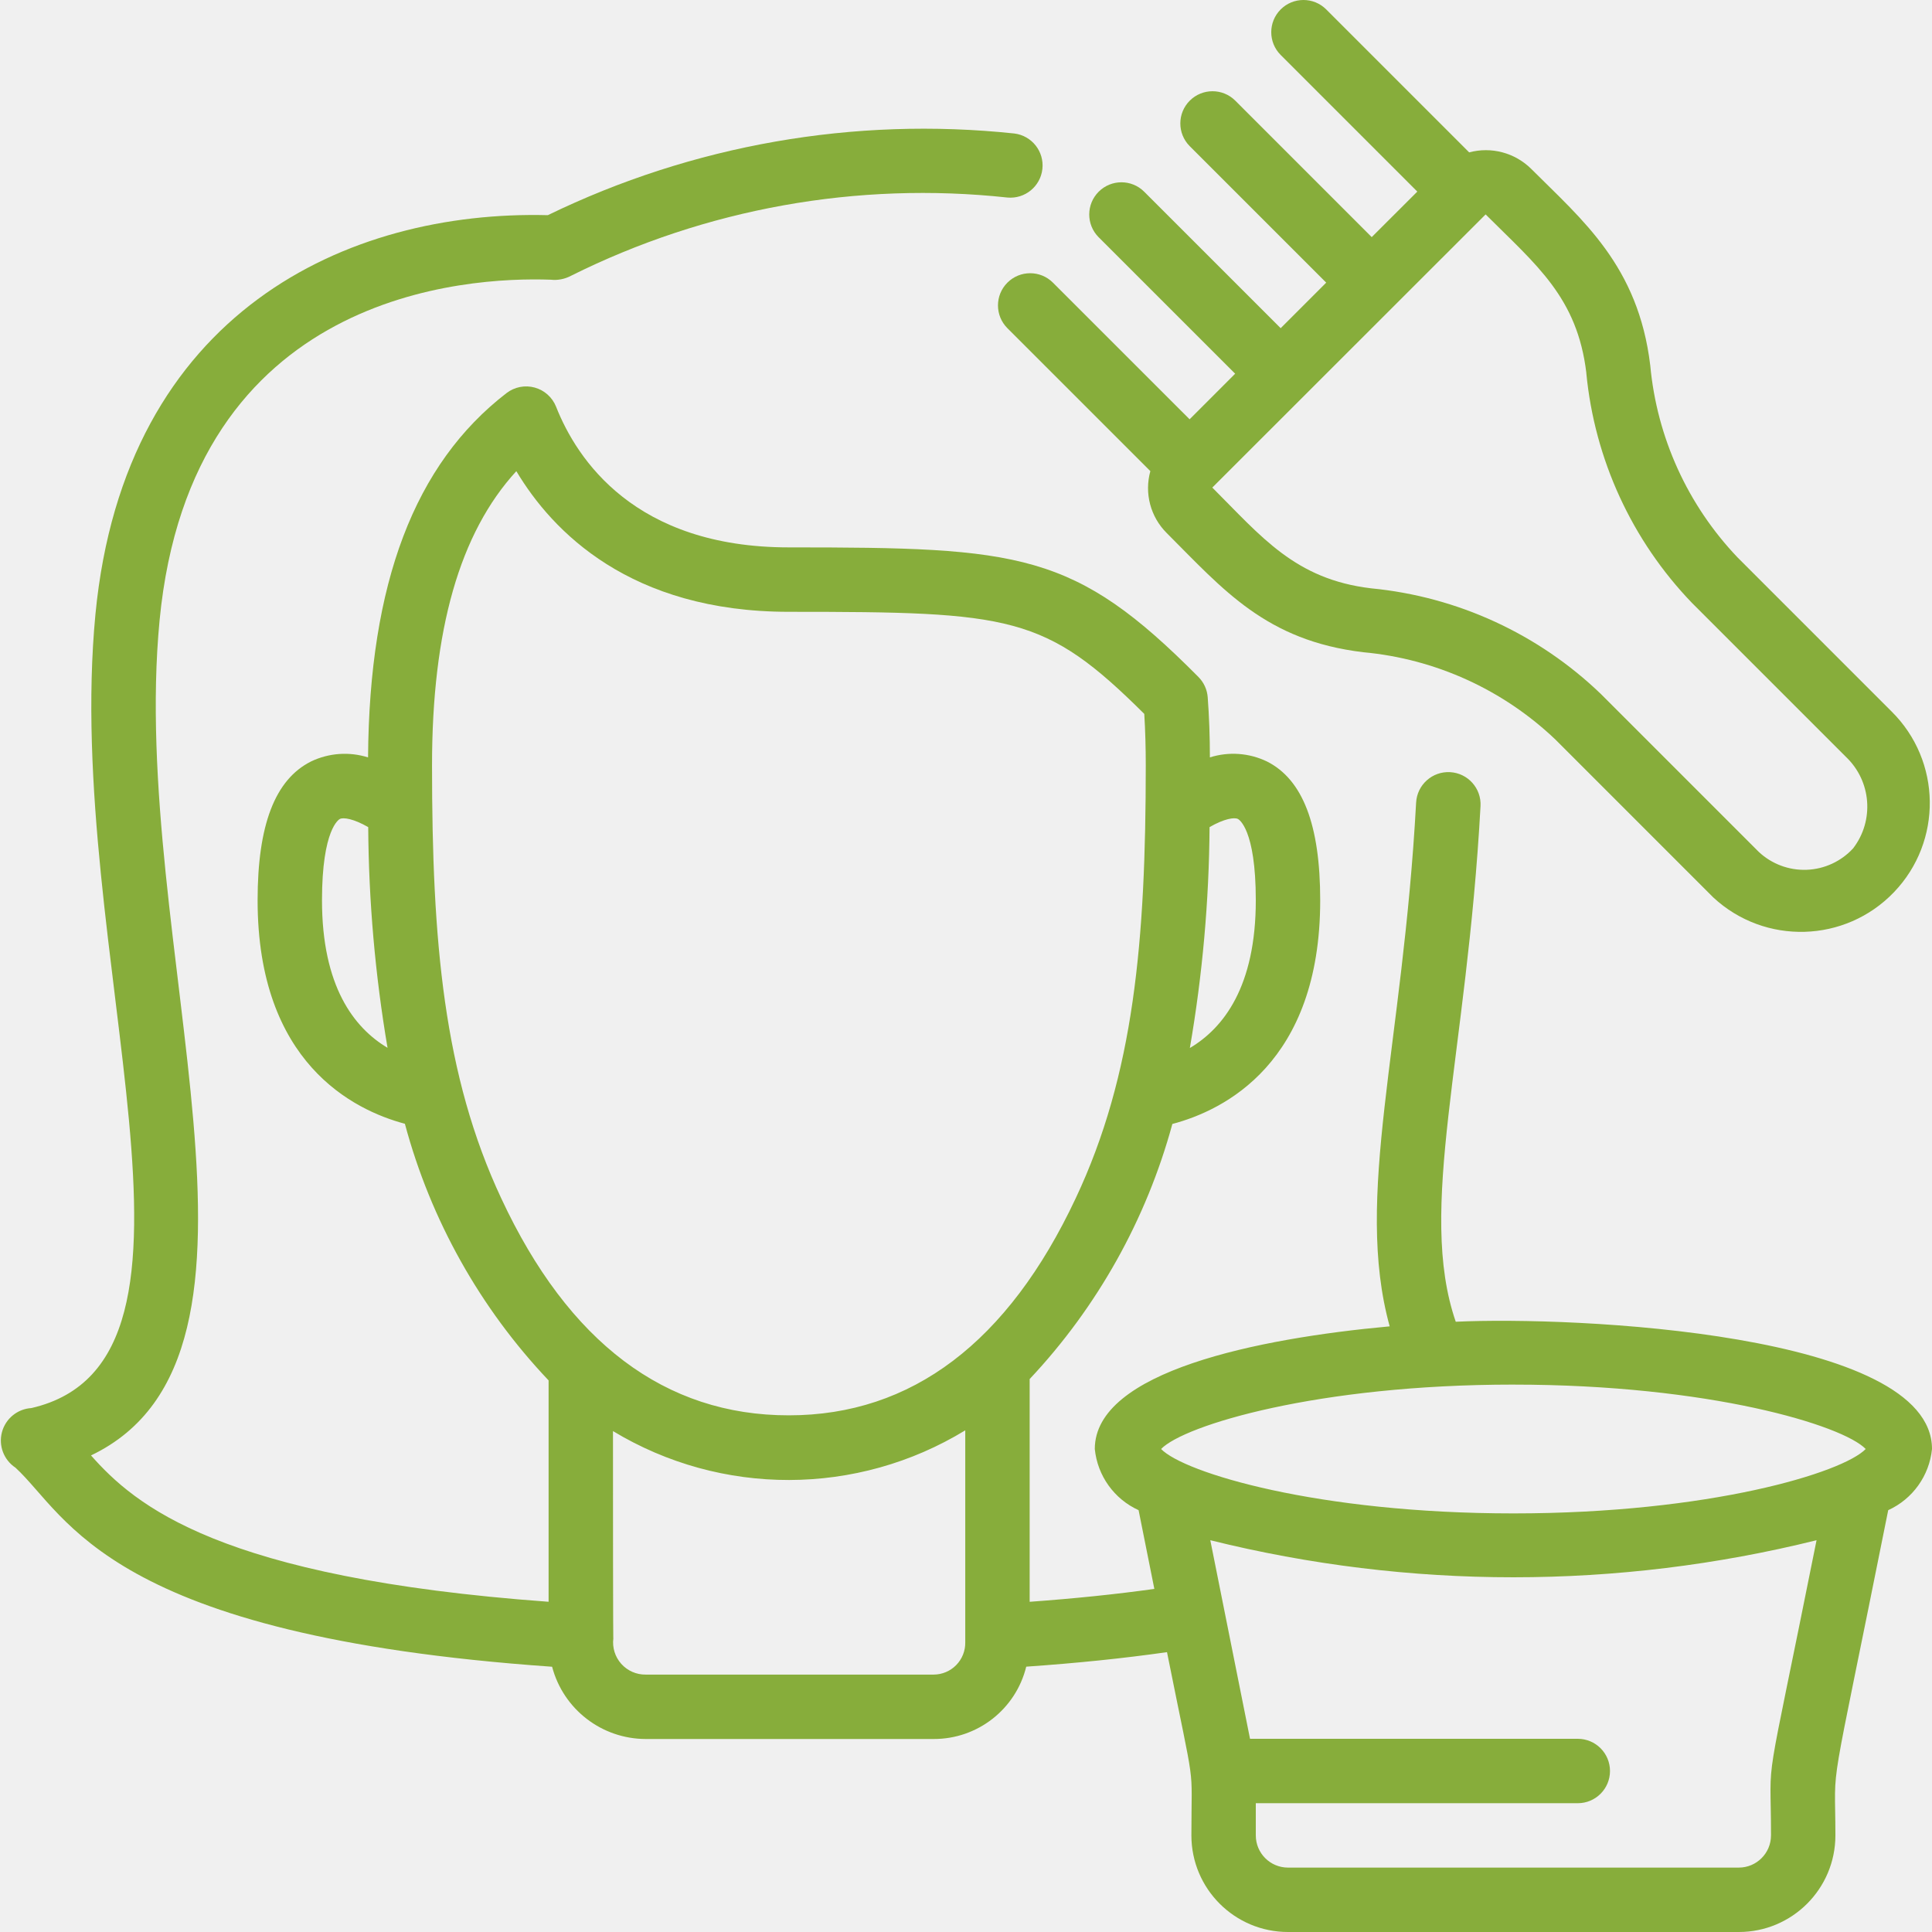
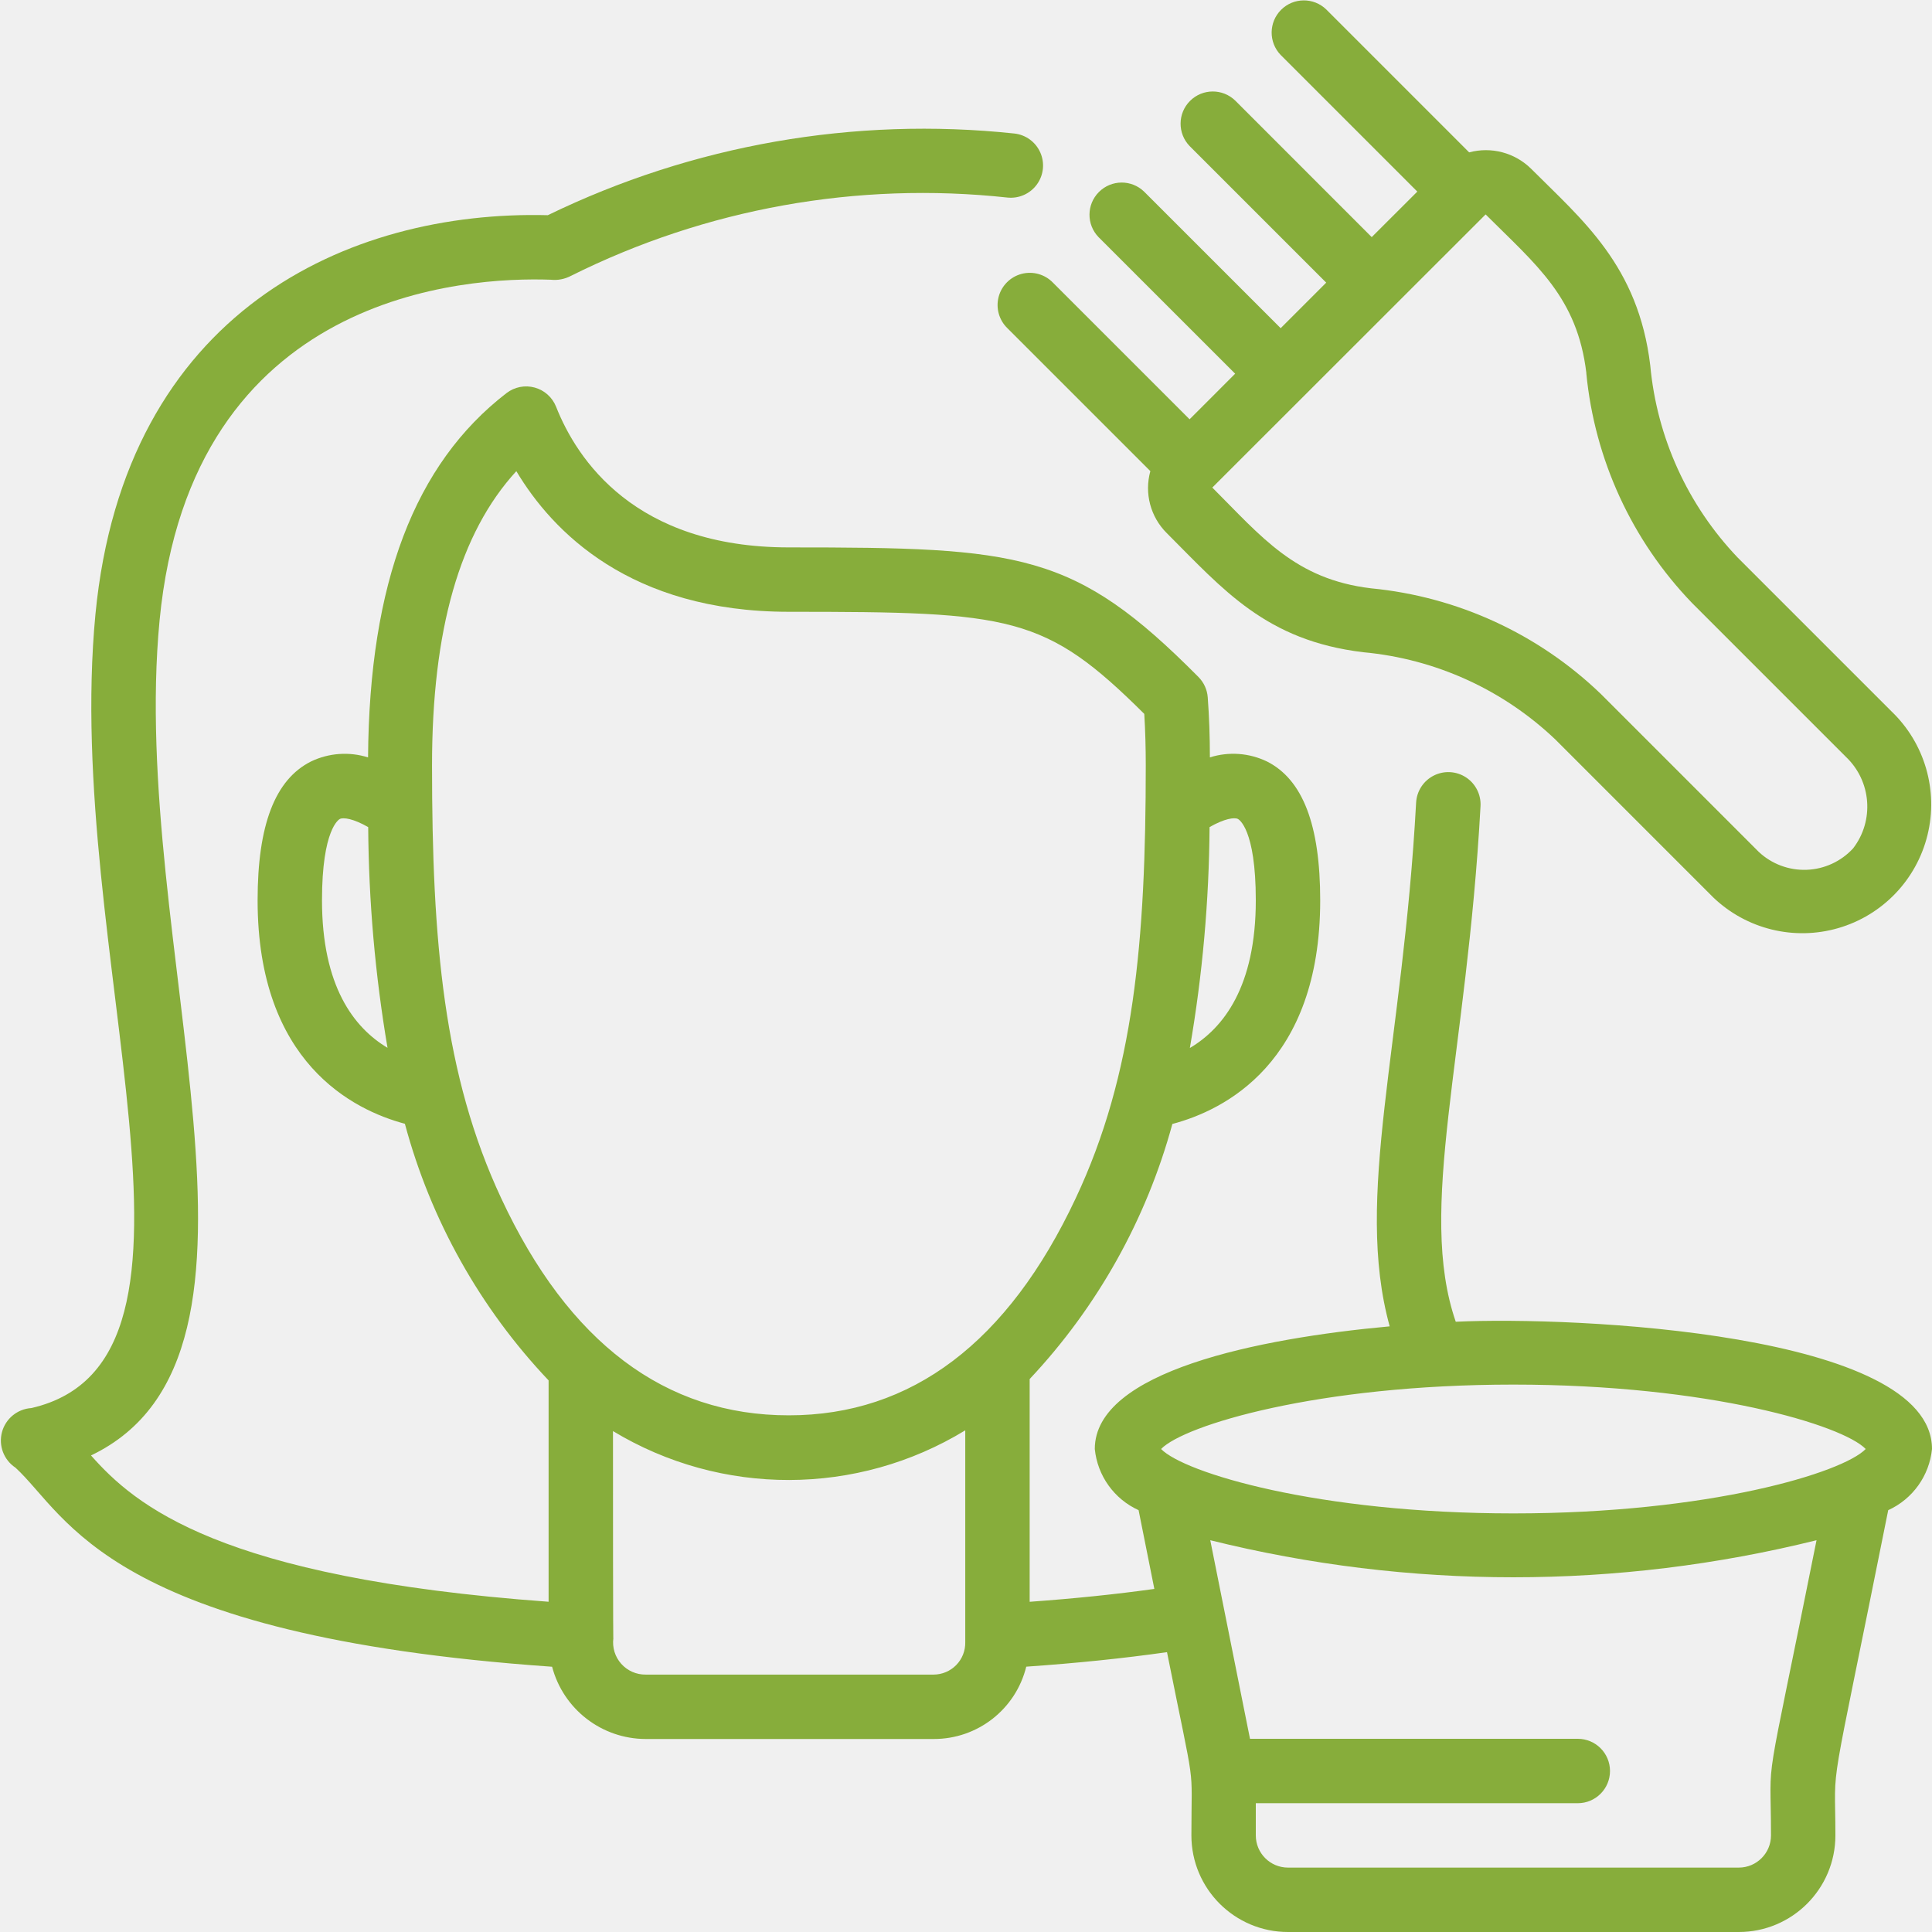
- <svg xmlns="http://www.w3.org/2000/svg" viewBox="0 0 107 107">
-   <g clip-path="url(#clip0)" fill="#87AD3B">
-     <path d="M58.315 15.654a1.783 1.783 0 10-2.522 2.522l7.917 7.916a3.51 3.51 0 00.91 3.433c3.14 3.14 5.493 5.956 10.89 6.598a17.774 17.774 0 0110.636 4.838l8.738 8.739a7.135 7.135 0 009.874-10.3l-8.526-8.527a17.777 17.777 0 01-4.836-10.636c-.664-5.528-3.76-8.048-6.599-10.89a3.567 3.567 0 00-3.43-.908L73.45.522a1.783 1.783 0 00-2.522 2.522l7.567 7.567-2.525 2.521-7.563-7.564a1.783 1.783 0 00-2.522 2.521l7.565 7.565-2.522 2.522-7.566-7.565a1.783 1.783 0 00-2.522 2.521l7.567 7.565-2.523 2.524-7.569-7.567zm29.54 5.01a21.3 21.3 0 005.856 12.732l8.526 8.526a3.796 3.796 0 01.394 5.063 3.68 3.68 0 01-5.225.195l-8.739-8.739a21.297 21.297 0 00-12.733-5.858c-4.205-.5-6.063-2.853-8.793-5.58l15.137-15.128c2.82 2.816 5.077 4.592 5.58 8.788h-.004z" />
-     <path d="M80.624 73.202c-2.155-6.256.616-14.69 1.372-28.556a1.786 1.786 0 00-3.567-.197c-.734 13.52-3.447 21.818-1.464 29.008-7.338.672-16.332 2.502-16.332 6.793a4.176 4.176 0 002.426 3.388l.872 4.36c-2.122.298-4.434.535-6.905.714V76.376a33.477 33.477 0 007.903-14.127c2.854-.754 8.188-3.37 8.188-12.387 0-4.171-.963-6.686-2.946-7.688a4.303 4.303 0 00-3.164-.228c0-1.136-.04-2.261-.12-3.328a1.784 1.784 0 00-.511-1.122c-6.88-6.937-9.844-7.18-22.684-7.18-8.539 0-11.744-4.879-12.894-7.789a1.783 1.783 0 00-2.746-.756c-5.093 3.923-7.599 10.521-7.668 20.176a4.308 4.308 0 00-3.162.227c-1.992 1.002-2.955 3.517-2.955 7.688 0 8.988 5.298 11.615 8.157 12.376a33.115 33.115 0 007.959 14.213v12.26C12.127 87.382 7.478 83.36 5.04 80.606c11.77-5.629 2.08-28.325 3.798-46.248 1.753-18.197 17.02-19.033 21.666-18.867.383.042.77-.032 1.111-.213a43.617 43.617 0 0124.177-4.338 1.784 1.784 0 00.383-3.547 47.634 47.634 0 00-25.835 4.524c-11.043-.284-23.435 5.321-25.054 22.099C3.492 52.742 13.21 75.34 1.737 77.983a1.801 1.801 0 00-.88 3.301c2.908 2.675 5.064 9.302 29.72 11.025a5.371 5.371 0 005.186 4.002h15.943a5.263 5.263 0 005.13-4.006c2.8-.194 5.41-.463 7.796-.804 1.622 8.11 1.351 5.885 1.351 10.149a5.35 5.35 0 005.35 5.35H96.3a5.35 5.35 0 005.35-5.35c0-4.523-.476-1.013 2.925-18.012A4.177 4.177 0 00107 80.25c0-6.44-19.829-7.358-26.376-7.048zM68.56 45.357c.041.02.99.535.99 4.505 0 4.77-1.783 7.073-3.652 8.18a74.914 74.914 0 001.091-12.235c.82-.47 1.375-.551 1.571-.45zm-50.727 4.505c0-3.96.95-4.485.99-4.505.196-.098.75-.018 1.57.451a75.96 75.96 0 001.07 12.223c-1.864-1.11-3.63-3.413-3.63-8.17zm9.932 16.515c-3.196-6.823-3.838-14.234-3.838-23.978 0-7.515 1.53-12.88 4.669-16.305 1.994 3.34 6.302 7.79 15.096 7.79 12.34 0 14.18.187 19.682 5.654.056.924.082 1.883.082 2.854 0 9.722-.649 17.12-3.882 23.976-3.745 7.974-9.084 12.017-15.882 12.017-6.852.007-12.209-4.034-15.927-12.008zm23.941 26.367H35.763a1.783 1.783 0 01-1.794-2.01c0-.09-.02 1.275-.02-11.476a18.795 18.795 0 0019.51-.042V90.95a1.756 1.756 0 01-1.753 1.794zm32.11-16.06c10.861 0 18.246 2.253 19.512 3.566-1.266 1.313-8.65 3.567-19.511 3.567-10.86 0-18.246-2.254-19.512-3.567 1.266-1.313 8.651-3.567 19.512-3.567zm14.267 24.966c0 .985-.798 1.783-1.783 1.783H71.333a1.783 1.783 0 01-1.783-1.783v-1.783h17.833a1.783 1.783 0 100-3.567H69.23l-2.2-10.998a69.675 69.675 0 0033.576 0c-3.007 15.032-2.522 11.355-2.522 16.348z" />
+ <svg xmlns="http://www.w3.org/2000/svg" width="107" height="107" viewBox="0 0 107 107">
+   <g clip-path="url(#clip0)">
+     <path d="M58.315 15.654C57.867 15.19 57.204 15.005 56.581 15.168C55.957 15.331 55.47 15.818 55.307 16.441C55.144 17.065 55.33 17.728 55.793 18.176L63.71 26.092C63.369 27.317 63.717 28.63 64.619 29.525C67.76 32.665 70.114 35.481 75.51 36.123C79.499 36.491 83.247 38.196 86.146 40.961L94.884 49.7C96.724 51.464 99.365 52.112 101.813 51.4C104.26 50.689 106.142 48.725 106.75 46.25C107.358 43.775 106.598 41.163 104.758 39.399L96.232 30.873C93.468 27.974 91.763 24.226 91.396 20.237C90.732 14.709 87.637 12.189 84.797 9.346C83.896 8.456 82.59 8.11 81.366 8.439L73.45 0.522C72.75 -0.153 71.638 -0.144 70.95 0.544C70.262 1.232 70.253 2.344 70.928 3.044L78.495 10.611L75.97 13.132L68.407 5.567C67.707 4.892 66.595 4.901 65.907 5.589C65.219 6.277 65.209 7.389 65.885 8.089L73.45 15.654L70.928 18.176L63.362 10.611C62.662 9.935 61.55 9.945 60.862 10.633C60.174 11.32 60.164 12.433 60.84 13.132L68.407 20.697L65.883 23.221L58.315 15.654ZM87.854 20.663C88.314 25.447 90.378 29.934 93.711 33.396L102.237 41.922C103.644 43.261 103.814 45.446 102.631 46.985C101.966 47.709 101.04 48.136 100.059 48.172C99.077 48.209 98.122 47.852 97.406 47.18L88.667 38.441C85.206 35.108 80.718 33.043 75.934 32.583C71.729 32.082 69.871 29.73 67.141 27.003L82.278 11.875C85.099 14.691 87.355 16.467 87.858 20.663H87.854Z" fill="#87AD3B" />
+     <path d="M80.624 73.202C78.469 66.946 81.24 58.513 81.996 44.646C82.031 44.009 81.723 43.401 81.189 43.052C80.655 42.703 79.975 42.666 79.406 42.954C78.837 43.242 78.464 43.812 78.429 44.45C77.695 57.969 74.982 66.267 76.965 73.457C69.627 74.129 60.633 75.959 60.633 80.25C60.78 81.731 61.704 83.022 63.059 83.638L63.931 87.999C61.809 88.296 59.497 88.534 57.026 88.712V76.376C60.776 72.385 63.49 67.534 64.929 62.249C67.783 61.495 73.117 58.879 73.117 49.862C73.117 45.691 72.154 43.176 70.171 42.174C69.184 41.698 68.052 41.616 67.007 41.946C67.007 40.81 66.968 39.684 66.888 38.618C66.856 38.195 66.674 37.797 66.376 37.496C59.496 30.559 56.532 30.317 43.692 30.317C35.153 30.317 31.948 25.437 30.798 22.527C30.592 22.006 30.153 21.613 29.613 21.464C29.074 21.316 28.495 21.429 28.052 21.771C22.959 25.694 20.453 32.292 20.384 41.947C19.339 41.618 18.209 41.699 17.222 42.174C15.23 43.176 14.267 45.691 14.267 49.862C14.267 58.85 19.565 61.477 22.424 62.238C23.852 67.565 26.588 72.45 30.383 76.451V88.71C12.127 87.383 7.478 83.362 5.04 80.607C16.81 74.978 7.119 52.282 8.838 34.359C10.591 16.162 25.858 15.326 30.504 15.492C30.887 15.534 31.274 15.46 31.615 15.28C39.092 11.547 47.483 10.041 55.792 10.941C56.425 11.009 57.047 10.734 57.423 10.22C57.8 9.705 57.873 9.029 57.615 8.446C57.358 7.863 56.809 7.462 56.175 7.394C47.31 6.454 38.358 8.022 30.34 11.918C19.297 11.634 6.905 17.239 5.286 34.017C3.492 52.742 13.211 75.34 1.737 77.983C0.964 78.032 0.309 78.569 0.109 79.317C-0.09 80.066 0.211 80.858 0.858 81.284C3.765 83.959 5.921 90.586 30.577 92.309C31.198 94.664 33.327 96.307 35.763 96.311H51.706C54.136 96.32 56.256 94.665 56.837 92.305C59.636 92.111 62.245 91.842 64.632 91.501C66.254 99.612 65.983 97.386 65.983 101.65C65.983 104.605 68.379 107 71.333 107H96.3C99.255 107 101.65 104.605 101.65 101.65C101.65 97.127 101.174 100.637 104.575 83.638C105.929 83.022 106.853 81.731 107 80.25C107 73.81 87.171 72.892 80.624 73.202ZM68.56 45.357C68.601 45.377 69.55 45.892 69.55 49.862C69.55 54.632 67.767 56.935 65.898 58.042C66.596 54 66.961 49.908 66.989 45.807C67.809 45.338 68.364 45.256 68.56 45.357ZM17.833 49.862C17.833 45.901 18.782 45.377 18.823 45.357C19.019 45.259 19.574 45.339 20.392 45.808C20.419 49.905 20.777 53.993 21.462 58.031C19.599 56.92 17.833 54.618 17.833 49.862ZM27.765 66.377C24.569 59.554 23.927 52.143 23.927 42.399C23.927 34.884 25.457 29.52 28.596 26.094C30.59 29.434 34.898 33.883 43.692 33.883C56.032 33.883 57.873 34.071 63.374 39.538C63.43 40.462 63.456 41.421 63.456 42.392C63.456 52.114 62.807 59.512 59.574 66.368C55.829 74.342 50.49 78.385 43.692 78.385C36.84 78.392 31.483 74.351 27.765 66.377ZM51.706 92.744H35.763C35.246 92.751 34.752 92.534 34.407 92.148C34.063 91.763 33.903 91.247 33.969 90.734C33.969 90.643 33.949 92.009 33.949 79.258C39.951 82.885 47.473 82.868 53.459 79.216V90.95C53.469 91.422 53.289 91.878 52.959 92.215C52.629 92.552 52.178 92.743 51.706 92.744ZM83.817 76.683C94.677 76.683 102.062 78.937 103.328 80.25C102.062 81.562 94.677 83.817 83.817 83.817C72.956 83.817 65.571 81.562 64.305 80.25C65.571 78.937 72.956 76.683 83.817 76.683ZM98.083 101.65C98.083 102.635 97.285 103.433 96.3 103.433H71.333C70.348 103.433 69.55 102.635 69.55 101.65V99.867H87.383C88.368 99.867 89.167 99.068 89.167 98.083C89.167 97.098 88.368 96.3 87.383 96.3H69.229C68.07 90.504 71.073 105.522 67.028 85.302C78.053 88.039 89.58 88.039 100.605 85.302C97.598 100.334 98.083 96.657 98.083 101.65Z" fill="#87AD3B" />
  </g>
  <defs>
    <clipPath id="clip0">
-       <path fill="#fff" d="M0 0h107v107H0z" />
+       <rect width="107" height="107" fill="white" />
    </clipPath>
  </defs>
</svg>
